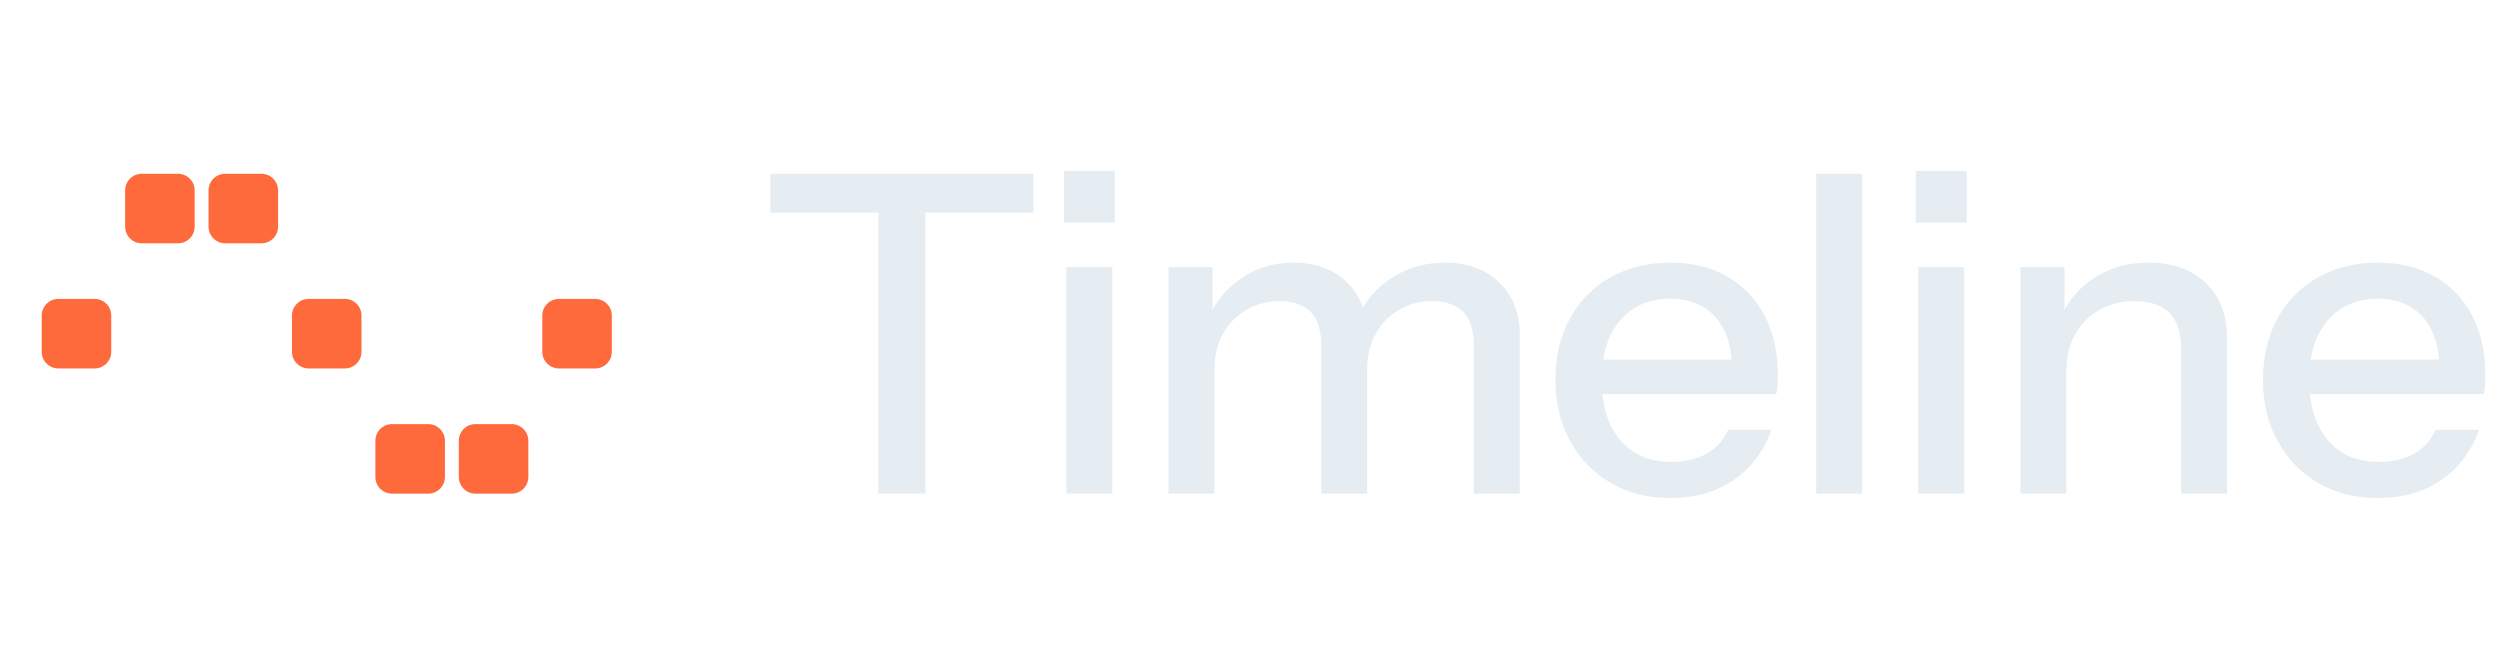
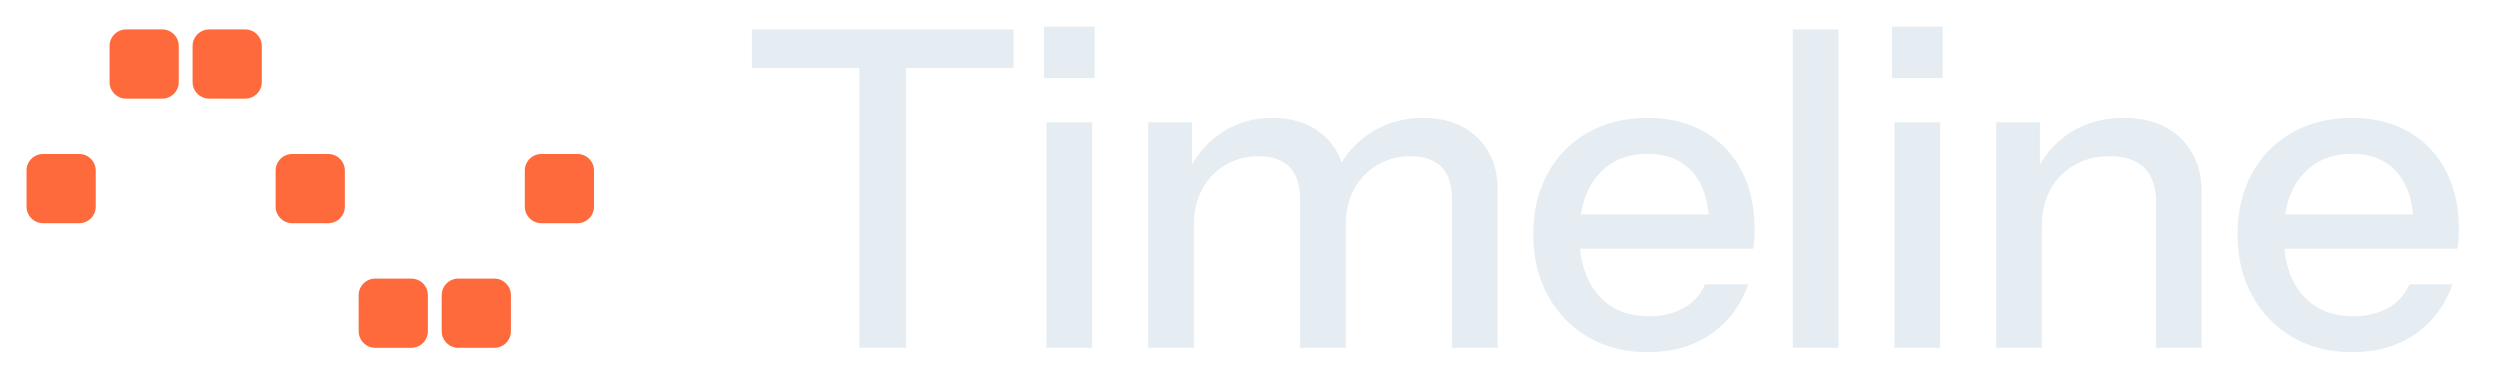
- <svg xmlns="http://www.w3.org/2000/svg" width="360.23" height="96.17" viewBox="0 0 360.23 96.17" role="img" aria-label="Timeline">
-   <rect x="6.01" y="43.07" width="10.02" height="10.02" rx="2.4" fill="#ff6a3d" />
-   <rect x="18.03" y="25.04" width="10.02" height="10.02" rx="2.4" fill="#ff6a3d" />
-   <rect x="30.05" y="25.04" width="10.02" height="10.02" rx="2.4" fill="#ff6a3d" />
-   <rect x="42.07" y="43.07" width="10.02" height="10.02" rx="2.4" fill="#ff6a3d" />
-   <rect x="54.09" y="61.11" width="10.02" height="10.02" rx="2.4" fill="#ff6a3d" />
-   <rect x="66.11" y="61.11" width="10.02" height="10.02" rx="2.4" fill="#ff6a3d" />
-   <rect x="78.14" y="43.07" width="10.02" height="10.02" rx="2.4" fill="#ff6a3d" />
-   <path d="M126.567 71.123V30.633H111.015V25.043H148.903V30.633H133.351V71.123ZM153.66 71.123V38.483H160.274V71.123ZM153.298 32.083V24.617H160.636V32.083ZM168.38 71.123V38.483H174.716V46.163H174.994V71.123ZM190.375 71.123V49.79Q190.375 46.483 188.828 44.937Q187.282 43.39 184.402 43.39Q181.756 43.39 179.612 44.638Q177.468 45.886 176.231 48.115Q174.994 50.345 174.994 53.331L174.162 45.715Q175.804 42.089 179.036 39.966Q182.268 37.843 186.3 37.843Q191.164 37.843 194.076 40.659Q196.988 43.475 196.988 48.083V71.123ZM212.37 71.123V49.79Q212.37 46.483 210.823 44.937Q209.276 43.39 206.396 43.39Q203.751 43.39 201.607 44.638Q199.463 45.886 198.226 48.115Q196.988 50.345 196.988 53.331L195.644 45.715Q197.287 42.089 200.647 39.966Q204.007 37.843 208.146 37.843Q213.074 37.843 216.028 40.691Q218.983 43.539 218.983 48.297V71.123ZM240.722 71.763Q235.794 71.763 232.06 69.577Q228.327 67.39 226.226 63.55Q224.124 59.71 224.124 54.718Q224.124 49.705 226.204 45.897Q228.284 42.089 232.039 39.966Q235.794 37.843 240.7 37.843Q245.415 37.843 248.892 39.849Q252.37 41.854 254.268 45.459Q256.167 49.065 256.167 53.95Q256.167 54.718 256.124 55.39Q256.082 56.062 255.954 56.787H228.562V51.817H251.282L249.618 53.78Q249.618 48.531 247.26 45.79Q244.903 43.049 240.658 43.049Q236.156 43.049 233.479 46.142Q230.802 49.235 230.802 54.739Q230.802 60.286 233.479 63.422Q236.156 66.558 240.871 66.558Q243.73 66.558 245.863 65.385Q247.996 64.212 248.999 61.929H255.25Q253.65 66.494 249.863 69.129Q246.076 71.763 240.722 71.763ZM261.692 71.123V25.043H268.306V71.123ZM276.412 71.123V38.483H283.026V71.123ZM276.05 32.083V24.617H283.388V32.083ZM291.132 71.123V38.483H297.468V46.163H297.746V71.123ZM314.279 71.123V50.131Q314.279 46.761 312.583 45.075Q310.887 43.39 307.58 43.39Q304.7 43.39 302.471 44.67Q300.242 45.95 298.994 48.211Q297.746 50.473 297.746 53.502L296.914 45.715Q298.556 42.089 301.874 39.966Q305.191 37.843 309.607 37.843Q314.834 37.843 317.863 40.798Q320.892 43.753 320.892 48.617V71.123ZM342.674 71.763Q337.746 71.763 334.012 69.577Q330.279 67.39 328.178 63.55Q326.076 59.71 326.076 54.718Q326.076 49.705 328.156 45.897Q330.236 42.089 333.991 39.966Q337.746 37.843 342.652 37.843Q347.367 37.843 350.844 39.849Q354.322 41.854 356.22 45.459Q358.119 49.065 358.119 53.95Q358.119 54.718 358.076 55.39Q358.034 56.062 357.906 56.787H330.514V51.817H353.234L351.57 53.78Q351.57 48.531 349.212 45.79Q346.855 43.049 342.61 43.049Q338.108 43.049 335.431 46.142Q332.754 49.235 332.754 54.739Q332.754 60.286 335.431 63.422Q338.108 66.558 342.823 66.558Q345.682 66.558 347.815 65.385Q349.948 64.212 350.951 61.929H357.202Q355.602 66.494 351.815 69.129Q348.028 71.763 342.674 71.763Z" fill="#e6edf2" />
+ <svg xmlns="http://www.w3.org/2000/svg" width="361.9" height="54.19" viewBox="0 0 361.9 54.19" role="img" aria-label="Timeline">
+   <g transform="translate(-2.17 -20.78)">
+     <rect x="6.01" y="43.07" width="10.02" height="10.02" rx="2.4" fill="#ff6a3d" />
+     <rect x="18.03" y="25.04" width="10.02" height="10.02" rx="2.4" fill="#ff6a3d" />
+     <rect x="30.05" y="25.04" width="10.02" height="10.02" rx="2.4" fill="#ff6a3d" />
+     <rect x="42.07" y="43.07" width="10.02" height="10.02" rx="2.4" fill="#ff6a3d" />
+     <rect x="54.09" y="61.11" width="10.02" height="10.02" rx="2.4" fill="#ff6a3d" />
+     <rect x="66.11" y="61.11" width="10.02" height="10.02" rx="2.4" fill="#ff6a3d" />
+     <rect x="78.14" y="43.07" width="10.02" height="10.02" rx="2.4" fill="#ff6a3d" />
+     <path d="M126.567 71.123V30.633H111.015V25.043H148.903V30.633H133.351V71.123ZM153.66 71.123V38.483H160.274V71.123ZM153.298 32.083V24.617H160.636V32.083ZM168.38 71.123V38.483H174.716V46.163H174.994V71.123ZM190.375 71.123V49.79Q190.375 46.483 188.828 44.937Q187.282 43.39 184.402 43.39Q181.756 43.39 179.612 44.638Q177.468 45.886 176.231 48.115Q174.994 50.345 174.994 53.331L174.162 45.715Q175.804 42.089 179.036 39.966Q182.268 37.843 186.3 37.843Q191.164 37.843 194.076 40.659Q196.988 43.475 196.988 48.083V71.123ZM212.37 71.123V49.79Q212.37 46.483 210.823 44.937Q209.276 43.39 206.396 43.39Q203.751 43.39 201.607 44.638Q199.463 45.886 198.226 48.115Q196.988 50.345 196.988 53.331L195.644 45.715Q197.287 42.089 200.647 39.966Q204.007 37.843 208.146 37.843Q213.074 37.843 216.028 40.691Q218.983 43.539 218.983 48.297V71.123ZM240.722 71.763Q235.794 71.763 232.06 69.577Q228.327 67.39 226.226 63.55Q224.124 59.71 224.124 54.718Q224.124 49.705 226.204 45.897Q228.284 42.089 232.039 39.966Q235.794 37.843 240.7 37.843Q245.415 37.843 248.892 39.849Q252.37 41.854 254.268 45.459Q256.167 49.065 256.167 53.95Q256.167 54.718 256.124 55.39Q256.082 56.062 255.954 56.787H228.562V51.817H251.282L249.618 53.78Q249.618 48.531 247.26 45.79Q244.903 43.049 240.658 43.049Q236.156 43.049 233.479 46.142Q230.802 49.235 230.802 54.739Q230.802 60.286 233.479 63.422Q236.156 66.558 240.871 66.558Q243.73 66.558 245.863 65.385Q247.996 64.212 248.999 61.929H255.25Q253.65 66.494 249.863 69.129Q246.076 71.763 240.722 71.763ZM261.692 71.123V25.043H268.306V71.123ZM276.412 71.123V38.483H283.026V71.123ZM276.05 32.083V24.617H283.388V32.083ZM291.132 71.123V38.483H297.468V46.163H297.746V71.123ZM314.279 71.123V50.131Q314.279 46.761 312.583 45.075Q310.887 43.39 307.58 43.39Q304.7 43.39 302.471 44.67Q300.242 45.95 298.994 48.211Q297.746 50.473 297.746 53.502L296.914 45.715Q298.556 42.089 301.874 39.966Q305.191 37.843 309.607 37.843Q314.834 37.843 317.863 40.798Q320.892 43.753 320.892 48.617V71.123ZM342.674 71.763Q337.746 71.763 334.012 69.577Q330.279 67.39 328.178 63.55Q326.076 59.71 326.076 54.718Q326.076 49.705 328.156 45.897Q330.236 42.089 333.991 39.966Q337.746 37.843 342.652 37.843Q347.367 37.843 350.844 39.849Q354.322 41.854 356.22 45.459Q358.119 49.065 358.119 53.95Q358.119 54.718 358.076 55.39Q358.034 56.062 357.906 56.787H330.514V51.817H353.234L351.57 53.78Q351.57 48.531 349.212 45.79Q346.855 43.049 342.61 43.049Q338.108 43.049 335.431 46.142Q332.754 49.235 332.754 54.739Q332.754 60.286 335.431 63.422Q338.108 66.558 342.823 66.558Q345.682 66.558 347.815 65.385Q349.948 64.212 350.951 61.929H357.202Q355.602 66.494 351.815 69.129Q348.028 71.763 342.674 71.763Z" fill="#e6edf2" />
+   </g>
</svg>
